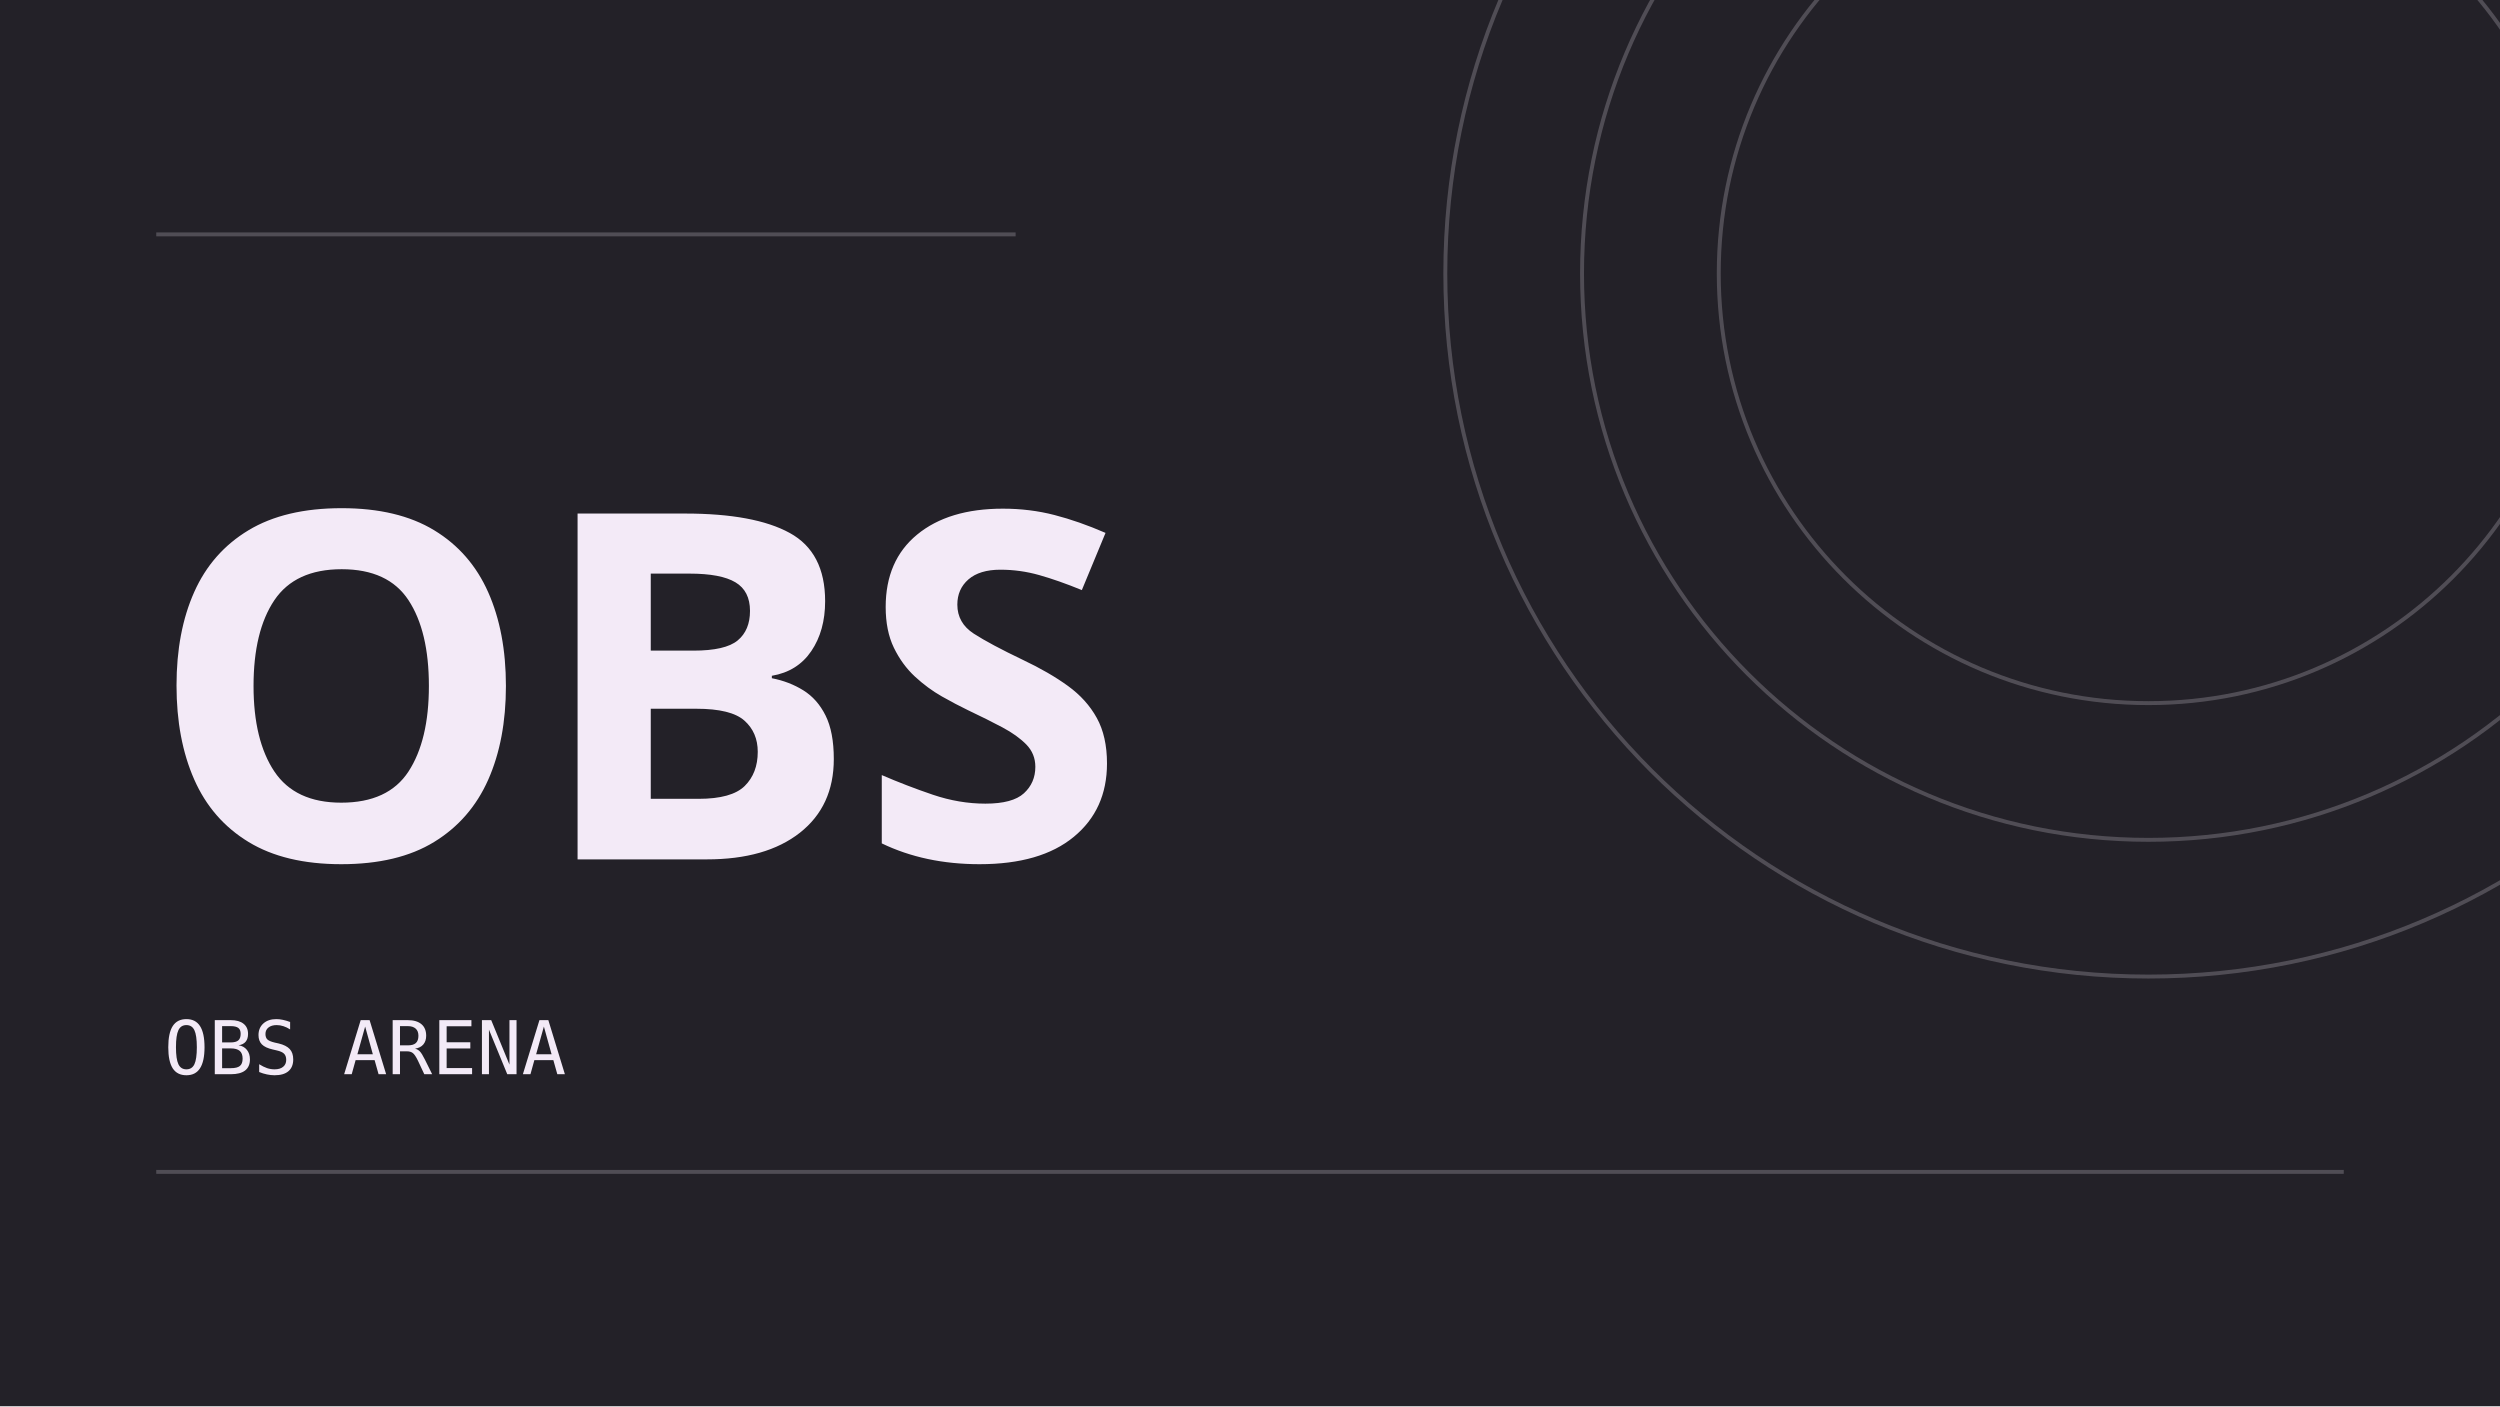
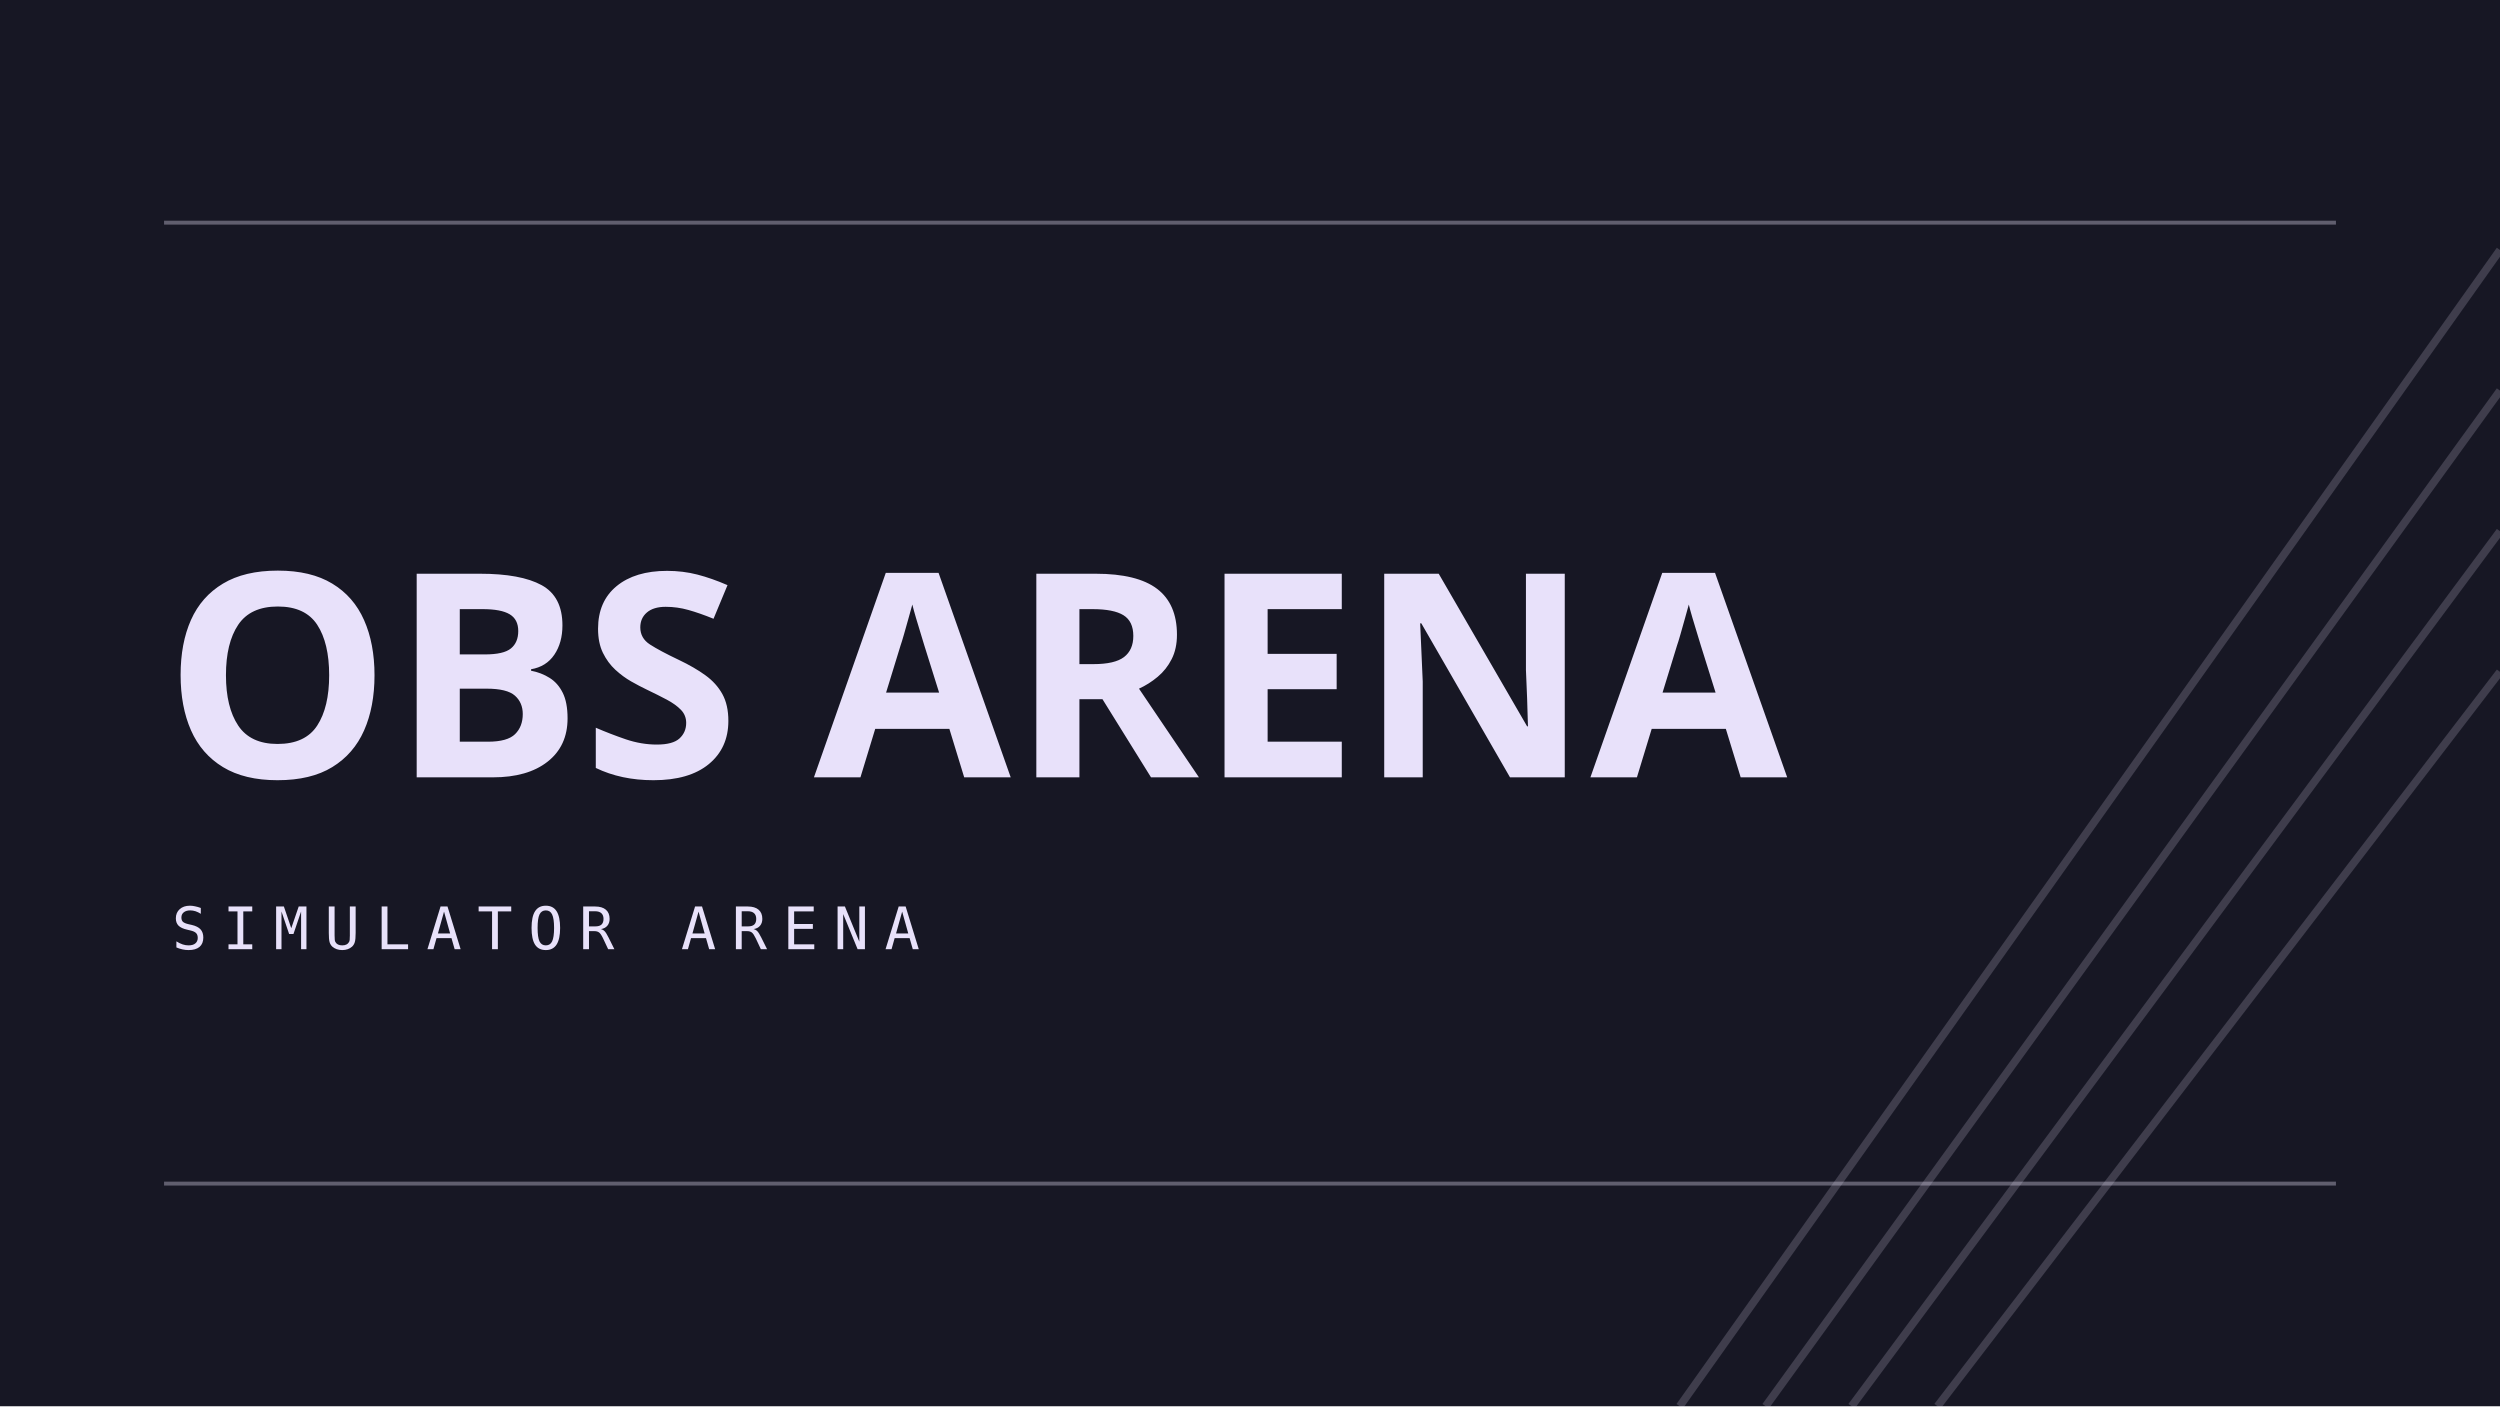
<svg xmlns="http://www.w3.org/2000/svg" viewBox="0 0 640 360">
-   <rect width="640" height="360" fill="#232128" />
-   <g fill="none" stroke="#f3eaf7" opacity=".22">
-     <circle cx="550" cy="70" r="180" />
-     <circle cx="550" cy="70" r="145" />
-     <circle cx="550" cy="70" r="110" />
-     <path d="M40 300H600M40 60H260" />
-   </g>
-   <text x="38" y="220" fill="#f3eaf7" font-family="sans-serif" font-weight="700" font-size="124">OBS</text>
-   <text x="42" y="275" fill="#f3eaf7" font-family="monospace" font-size="19">OBS ARENA</text>
+   <rect width="640" height="360" fill="#171724" />
+   <path d="M430 360 640 64M452 360 640 100M474 360 640 136M496 360 640 172" stroke="#e8e1fa" fill="none" opacity=".19" stroke-width="2" />
+   <path d="M42 57h556M42 303h556" stroke="#e8e1fa" opacity=".35" />
+   <text x="42" y="199" fill="#e8e1fa" font-family="sans-serif" font-weight="700" font-size="73">OBS ARENA</text>
+   <text x="44" y="243" fill="#e8e1fa" font-family="monospace" letter-spacing="4" font-size="15">SIMULATOR ARENA</text>
</svg>
